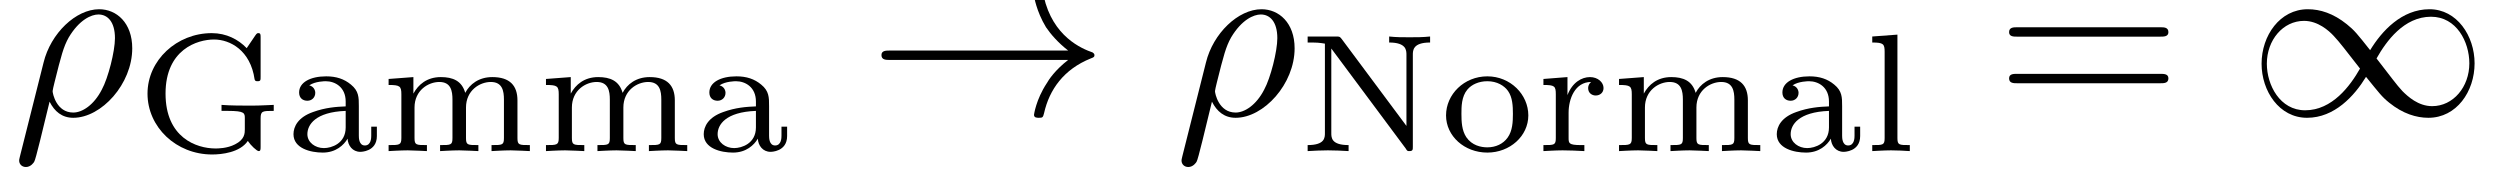
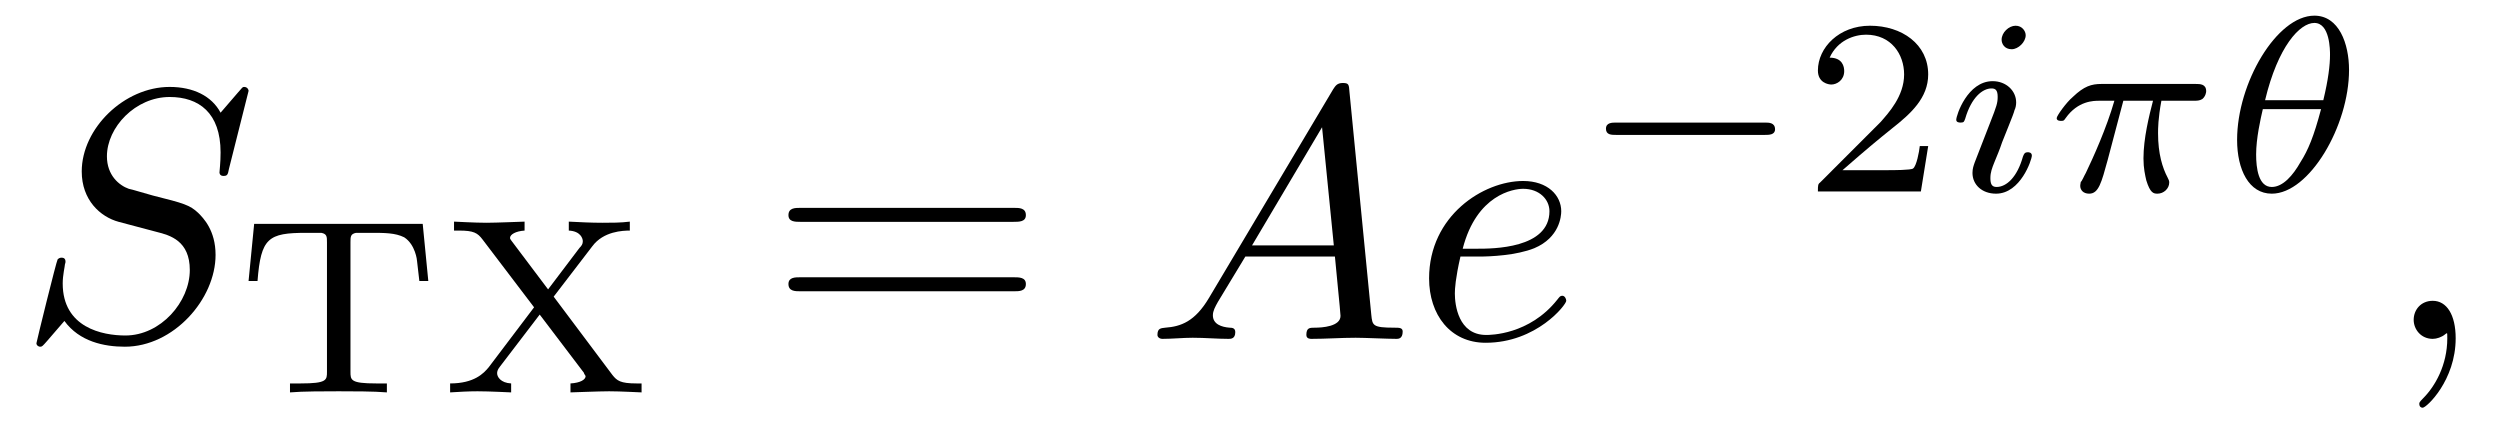
- <svg xmlns="http://www.w3.org/2000/svg" xmlns:xlink="http://www.w3.org/1999/xlink" viewBox="0 0 103.975 7.227" version="1.2">
+ <svg xmlns="http://www.w3.org/2000/svg" xmlns:xlink="http://www.w3.org/1999/xlink" viewBox="0 0 69.77 11.894" version="1.2">
  <defs>
    <g>
      <symbol overflow="visible" id="glyph0-0">
        <path style="stroke:none;" d="" />
      </symbol>
      <symbol overflow="visible" id="glyph0-1">
-         <path style="stroke:none;" d="M 0.328 1.719 C 0.297 1.844 0.297 1.859 0.297 1.891 C 0.297 2.031 0.406 2.156 0.578 2.156 C 0.781 2.156 0.906 1.969 0.922 1.938 C 0.984 1.859 1.297 0.516 1.562 -0.562 C 1.766 -0.156 2.078 0.109 2.547 0.109 C 3.719 0.109 5 -1.297 5 -2.781 C 5 -3.844 4.344 -4.406 3.625 -4.406 C 2.656 -4.406 1.609 -3.406 1.312 -2.188 Z M 2.547 -0.109 C 1.844 -0.109 1.688 -0.906 1.688 -1 C 1.688 -1.031 1.734 -1.234 1.766 -1.359 C 2.047 -2.484 2.141 -2.844 2.359 -3.234 C 2.797 -3.969 3.297 -4.188 3.594 -4.188 C 3.969 -4.188 4.281 -3.891 4.281 -3.203 C 4.281 -2.656 4 -1.547 3.734 -1.062 C 3.406 -0.422 2.922 -0.109 2.547 -0.109 Z M 2.547 -0.109 " />
+         <path style="stroke:none;" d="M 6.438 -6.922 C 6.438 -6.953 6.406 -7.031 6.312 -7.031 C 6.266 -7.031 6.266 -7.016 6.141 -6.875 L 5.656 -6.312 C 5.406 -6.781 4.891 -7.031 4.234 -7.031 C 2.969 -7.031 1.781 -5.875 1.781 -4.672 C 1.781 -3.875 2.297 -3.406 2.812 -3.266 L 3.875 -2.984 C 4.25 -2.891 4.797 -2.734 4.797 -1.922 C 4.797 -1.031 3.984 -0.094 3 -0.094 C 2.359 -0.094 1.25 -0.312 1.25 -1.547 C 1.25 -1.781 1.312 -2.031 1.312 -2.078 C 1.328 -2.125 1.328 -2.141 1.328 -2.156 C 1.328 -2.25 1.266 -2.266 1.219 -2.266 C 1.172 -2.266 1.141 -2.25 1.109 -2.219 C 1.078 -2.188 0.516 0.094 0.516 0.125 C 0.516 0.172 0.562 0.219 0.625 0.219 C 0.672 0.219 0.688 0.203 0.812 0.062 L 1.297 -0.5 C 1.719 0.078 2.406 0.219 2.984 0.219 C 4.344 0.219 5.516 -1.109 5.516 -2.344 C 5.516 -3.031 5.172 -3.375 5.031 -3.516 C 4.797 -3.734 4.641 -3.781 3.766 -4 C 3.531 -4.062 3.188 -4.172 3.094 -4.188 C 2.828 -4.281 2.484 -4.562 2.484 -5.094 C 2.484 -5.906 3.281 -6.75 4.234 -6.75 C 5.047 -6.75 5.656 -6.312 5.656 -5.203 C 5.656 -4.891 5.625 -4.703 5.625 -4.641 C 5.625 -4.641 5.625 -4.547 5.734 -4.547 C 5.844 -4.547 5.859 -4.578 5.891 -4.75 Z M 6.438 -6.922 " />
+       </symbol>
+       <symbol overflow="visible" id="glyph0-2">
+         <path style="stroke:none;" d="M 1.781 -1.141 C 1.391 -0.484 1 -0.344 0.562 -0.312 C 0.438 -0.297 0.344 -0.297 0.344 -0.109 C 0.344 -0.047 0.406 0 0.484 0 C 0.75 0 1.062 -0.031 1.328 -0.031 C 1.672 -0.031 2.016 0 2.328 0 C 2.391 0 2.516 0 2.516 -0.188 C 2.516 -0.297 2.438 -0.312 2.359 -0.312 C 2.141 -0.328 1.891 -0.406 1.891 -0.656 C 1.891 -0.781 1.953 -0.891 2.031 -1.031 L 2.797 -2.297 L 5.297 -2.297 C 5.312 -2.094 5.453 -0.734 5.453 -0.641 C 5.453 -0.344 4.938 -0.312 4.734 -0.312 C 4.594 -0.312 4.5 -0.312 4.5 -0.109 C 4.5 0 4.609 0 4.641 0 C 5.047 0 5.469 -0.031 5.875 -0.031 C 6.125 -0.031 6.766 0 7.016 0 C 7.062 0 7.188 0 7.188 -0.203 C 7.188 -0.312 7.094 -0.312 6.953 -0.312 C 6.344 -0.312 6.344 -0.375 6.312 -0.672 L 5.703 -6.891 C 5.688 -7.094 5.688 -7.141 5.516 -7.141 C 5.359 -7.141 5.312 -7.062 5.25 -6.969 Z M 2.984 -2.609 L 4.938 -5.906 L 5.266 -2.609 Z M 2.984 -2.609 " />
+       </symbol>
+       <symbol overflow="visible" id="glyph0-3">
+         <path style="stroke:none;" d="M 1.859 -2.297 C 2.156 -2.297 2.891 -2.328 3.391 -2.531 C 4.094 -2.828 4.141 -3.422 4.141 -3.562 C 4.141 -4 3.766 -4.406 3.078 -4.406 C 1.969 -4.406 0.453 -3.438 0.453 -1.688 C 0.453 -0.672 1.047 0.109 2.031 0.109 C 3.453 0.109 4.281 -0.953 4.281 -1.062 C 4.281 -1.125 4.234 -1.203 4.172 -1.203 C 4.109 -1.203 4.094 -1.172 4.031 -1.094 C 3.25 -0.109 2.156 -0.109 2.047 -0.109 C 1.266 -0.109 1.172 -0.953 1.172 -1.266 C 1.172 -1.391 1.188 -1.688 1.328 -2.297 Z M 1.391 -2.516 C 1.781 -4.031 2.812 -4.188 3.078 -4.188 C 3.531 -4.188 3.812 -3.891 3.812 -3.562 C 3.812 -2.516 2.219 -2.516 1.797 -2.516 Z M 1.391 -2.516 " />
+       </symbol>
+       <symbol overflow="visible" id="glyph0-4">
+         <path style="stroke:none;" d="M 2.031 -0.016 C 2.031 -0.672 1.781 -1.062 1.391 -1.062 C 1.062 -1.062 0.859 -0.812 0.859 -0.531 C 0.859 -0.266 1.062 0 1.391 0 C 1.5 0 1.641 -0.047 1.734 -0.125 C 1.766 -0.156 1.781 -0.156 1.781 -0.156 C 1.797 -0.156 1.797 -0.156 1.797 -0.016 C 1.797 0.734 1.453 1.328 1.125 1.656 C 1.016 1.766 1.016 1.781 1.016 1.812 C 1.016 1.891 1.062 1.922 1.109 1.922 C 1.219 1.922 2.031 1.156 2.031 -0.016 Z M 2.031 -0.016 " />
      </symbol>
      <symbol overflow="visible" id="glyph1-0">
        <path style="stroke:none;" d="" />
      </symbol>
      <symbol overflow="visible" id="glyph1-1">
-         <path style="stroke:none;" d="M 5.188 -1.359 C 5.188 -1.672 5.266 -1.672 5.734 -1.672 L 5.734 -1.922 C 5.672 -1.922 5.172 -1.891 4.828 -1.891 C 4.453 -1.891 3.938 -1.891 3.562 -1.922 L 3.562 -1.672 L 3.828 -1.672 C 4.531 -1.672 4.531 -1.578 4.531 -1.359 L 4.531 -0.906 C 4.531 -0.75 4.531 -0.484 4.125 -0.281 C 3.797 -0.109 3.406 -0.109 3.312 -0.109 C 2.516 -0.109 1.234 -0.562 1.234 -2.391 C 1.234 -4.234 2.562 -4.641 3.25 -4.641 C 3.922 -4.641 4.766 -4.188 4.938 -2.984 C 4.953 -2.906 5.016 -2.906 5.062 -2.906 C 5.188 -2.906 5.188 -2.953 5.188 -3.094 L 5.188 -4.719 C 5.188 -4.844 5.188 -4.906 5.094 -4.906 C 5.062 -4.906 5.031 -4.906 4.969 -4.812 L 4.609 -4.281 C 4.266 -4.641 3.766 -4.906 3.156 -4.906 C 1.703 -4.906 0.484 -3.781 0.484 -2.391 C 0.484 -1 1.672 0.141 3.172 0.141 C 3.562 0.141 4.328 0.062 4.656 -0.422 C 4.781 -0.234 5.031 0 5.109 0 C 5.188 0 5.188 -0.078 5.188 -0.188 Z M 5.188 -1.359 " />
+         <path style="stroke:none;" d="M 5.188 -4.703 L 0.484 -4.703 L 0.328 -3.109 L 0.578 -3.109 C 0.672 -4.312 0.875 -4.453 1.938 -4.453 C 2.078 -4.453 2.281 -4.453 2.359 -4.453 C 2.516 -4.422 2.516 -4.344 2.516 -4.188 L 2.516 -0.578 C 2.516 -0.344 2.516 -0.25 1.781 -0.25 L 1.484 -0.25 L 1.484 0 C 1.828 -0.031 2.484 -0.031 2.844 -0.031 C 3.203 -0.031 3.844 -0.031 4.188 0 L 4.188 -0.25 L 3.891 -0.25 C 3.172 -0.25 3.172 -0.344 3.172 -0.578 L 3.172 -4.188 C 3.172 -4.344 3.172 -4.422 3.328 -4.453 C 3.391 -4.453 3.594 -4.453 3.734 -4.453 C 4.125 -4.453 4.422 -4.453 4.672 -4.328 C 4.984 -4.125 5.031 -3.688 5.031 -3.656 L 5.094 -3.109 L 5.344 -3.109 Z M 5.188 -4.703 " />
      </symbol>
      <symbol overflow="visible" id="glyph1-2">
-         <path style="stroke:none;" d="M 3.109 -1.875 C 3.109 -2.234 3.109 -2.5 2.781 -2.766 C 2.5 -3 2.172 -3.109 1.75 -3.109 C 1.094 -3.109 0.625 -2.859 0.625 -2.438 C 0.625 -2.203 0.781 -2.094 0.969 -2.094 C 1.156 -2.094 1.297 -2.234 1.297 -2.422 C 1.297 -2.531 1.234 -2.688 1.047 -2.734 C 1.297 -2.906 1.703 -2.906 1.734 -2.906 C 2.125 -2.906 2.562 -2.656 2.562 -2.062 L 2.562 -1.859 C 2.172 -1.844 1.719 -1.812 1.203 -1.625 C 0.578 -1.406 0.391 -1.016 0.391 -0.703 C 0.391 -0.109 1.109 0.062 1.609 0.062 C 2.156 0.062 2.484 -0.25 2.641 -0.516 C 2.656 -0.234 2.844 0.031 3.172 0.031 C 3.188 0.031 3.859 0.031 3.859 -0.625 L 3.859 -1.016 L 3.625 -1.016 L 3.625 -0.641 C 3.625 -0.562 3.625 -0.234 3.359 -0.234 C 3.109 -0.234 3.109 -0.562 3.109 -0.641 Z M 2.562 -0.984 C 2.562 -0.312 1.969 -0.125 1.656 -0.125 C 1.297 -0.125 0.969 -0.359 0.969 -0.703 C 0.969 -1.094 1.297 -1.625 2.562 -1.672 Z M 2.562 -0.984 " />
+         <path style="stroke:none;" d="M 3.156 -2.672 L 4.234 -4.078 C 4.547 -4.5 5.094 -4.516 5.281 -4.516 L 5.281 -4.766 C 5.031 -4.734 4.766 -4.734 4.516 -4.734 C 4.203 -4.734 3.891 -4.75 3.578 -4.766 L 3.578 -4.516 C 3.906 -4.5 3.969 -4.297 3.969 -4.219 C 3.969 -4.141 3.938 -4.094 3.875 -4.031 L 3 -2.875 L 2 -4.203 C 1.938 -4.281 1.938 -4.297 1.938 -4.312 C 1.938 -4.406 2.094 -4.5 2.344 -4.516 L 2.344 -4.766 C 2.312 -4.766 1.547 -4.734 1.281 -4.734 C 0.953 -4.734 0.406 -4.766 0.375 -4.766 L 0.375 -4.516 L 0.516 -4.516 C 0.922 -4.516 1.031 -4.453 1.172 -4.266 L 2.609 -2.375 L 1.344 -0.703 C 1.203 -0.531 0.938 -0.25 0.266 -0.25 L 0.266 0 C 0.516 -0.016 0.781 -0.031 1.031 -0.031 C 1.375 -0.031 1.938 0 1.969 0 L 1.969 -0.25 C 1.672 -0.266 1.578 -0.438 1.578 -0.531 C 1.578 -0.562 1.578 -0.625 1.656 -0.719 L 2.766 -2.172 L 4 -0.547 C 4 -0.516 4.047 -0.469 4.047 -0.453 C 4.047 -0.359 3.906 -0.266 3.625 -0.25 L 3.625 0 C 3.656 0 4.438 -0.031 4.703 -0.031 C 5.031 -0.031 5.562 0 5.609 0 L 5.609 -0.25 L 5.469 -0.25 C 5.016 -0.25 4.922 -0.328 4.797 -0.484 Z M 3.156 -2.672 " />
      </symbol>
      <symbol overflow="visible" id="glyph1-3">
-         <path style="stroke:none;" d="M 5.734 -2.109 C 5.734 -2.719 5.422 -3.078 4.688 -3.078 C 4.125 -3.078 3.75 -2.781 3.562 -2.422 C 3.422 -2.922 3.047 -3.078 2.547 -3.078 C 1.969 -3.078 1.609 -2.766 1.406 -2.391 L 1.406 -3.078 L 0.375 -3 L 0.375 -2.75 C 0.844 -2.75 0.906 -2.703 0.906 -2.359 L 0.906 -0.547 C 0.906 -0.25 0.828 -0.25 0.375 -0.25 L 0.375 0 C 0.391 0 0.875 -0.031 1.172 -0.031 C 1.422 -0.031 1.906 0 1.969 0 L 1.969 -0.25 C 1.516 -0.25 1.453 -0.25 1.453 -0.547 L 1.453 -1.812 C 1.453 -2.531 2.031 -2.875 2.484 -2.875 C 2.969 -2.875 3.031 -2.5 3.031 -2.141 L 3.031 -0.547 C 3.031 -0.25 2.969 -0.25 2.516 -0.25 L 2.516 0 C 2.531 0 3.016 -0.031 3.312 -0.031 C 3.562 -0.031 4.047 0 4.109 0 L 4.109 -0.25 C 3.656 -0.25 3.594 -0.25 3.594 -0.547 L 3.594 -1.812 C 3.594 -2.531 4.172 -2.875 4.625 -2.875 C 5.109 -2.875 5.172 -2.5 5.172 -2.141 L 5.172 -0.547 C 5.172 -0.25 5.109 -0.25 4.656 -0.25 L 4.656 0 C 4.672 0 5.156 -0.031 5.453 -0.031 C 5.703 -0.031 6.188 0 6.25 0 L 6.25 -0.25 C 5.797 -0.25 5.734 -0.25 5.734 -0.547 Z M 5.734 -2.109 " />
-       </symbol>
-       <symbol overflow="visible" id="glyph1-4">
-         <path style="stroke:none;" d="M 1.812 -4.656 C 1.734 -4.75 1.734 -4.766 1.594 -4.766 L 0.391 -4.766 L 0.391 -4.516 L 0.594 -4.516 C 0.906 -4.516 1.078 -4.469 1.109 -4.469 L 1.109 -0.75 C 1.109 -0.562 1.109 -0.25 0.391 -0.25 L 0.391 0 C 0.672 -0.016 0.953 -0.031 1.234 -0.031 C 1.531 -0.031 1.812 -0.016 2.094 0 L 2.094 -0.25 C 1.375 -0.25 1.375 -0.562 1.375 -0.75 L 1.375 -4.266 L 4.469 -0.109 C 4.531 0 4.547 0 4.625 0 C 4.766 0 4.766 -0.062 4.766 -0.188 L 4.766 -4 C 4.766 -4.188 4.766 -4.516 5.484 -4.516 L 5.484 -4.766 C 5.188 -4.734 4.906 -4.734 4.625 -4.734 C 4.344 -4.734 4.062 -4.734 3.781 -4.766 L 3.781 -4.516 C 4.5 -4.516 4.5 -4.188 4.5 -4 L 4.5 -1.047 Z M 1.812 -4.656 " />
-       </symbol>
-       <symbol overflow="visible" id="glyph1-5">
-         <path style="stroke:none;" d="M 3.688 -1.484 C 3.688 -2.359 2.938 -3.109 1.984 -3.109 C 1.016 -3.109 0.266 -2.359 0.266 -1.484 C 0.266 -0.625 1.031 0.062 1.984 0.062 C 2.922 0.062 3.688 -0.625 3.688 -1.484 Z M 1.984 -0.156 C 1.719 -0.156 1.344 -0.234 1.109 -0.578 C 0.922 -0.859 0.906 -1.219 0.906 -1.547 C 0.906 -1.844 0.906 -2.266 1.156 -2.562 C 1.328 -2.766 1.625 -2.906 1.984 -2.906 C 2.391 -2.906 2.688 -2.719 2.844 -2.5 C 3.031 -2.234 3.047 -1.875 3.047 -1.547 C 3.047 -1.219 3.031 -0.844 2.828 -0.562 C 2.641 -0.297 2.328 -0.156 1.984 -0.156 Z M 1.984 -0.156 " />
-       </symbol>
-       <symbol overflow="visible" id="glyph1-6">
-         <path style="stroke:none;" d="M 1.391 -1.594 C 1.391 -2.172 1.656 -2.875 2.328 -2.875 C 2.266 -2.828 2.203 -2.734 2.203 -2.625 C 2.203 -2.391 2.391 -2.312 2.516 -2.312 C 2.688 -2.312 2.844 -2.422 2.844 -2.625 C 2.844 -2.859 2.609 -3.078 2.281 -3.078 C 1.938 -3.078 1.547 -2.859 1.344 -2.328 L 1.344 -3.078 L 0.344 -3 L 0.344 -2.75 C 0.812 -2.75 0.859 -2.703 0.859 -2.359 L 0.859 -0.547 C 0.859 -0.25 0.797 -0.25 0.344 -0.25 L 0.344 0 C 0.375 0 0.844 -0.031 1.141 -0.031 C 1.438 -0.031 1.734 -0.016 2.047 0 L 2.047 -0.25 L 1.906 -0.25 C 1.391 -0.25 1.391 -0.328 1.391 -0.562 Z M 1.391 -1.594 " />
-       </symbol>
-       <symbol overflow="visible" id="glyph1-7">
-         <path style="stroke:none;" d="M 1.438 -4.844 L 0.391 -4.766 L 0.391 -4.516 C 0.859 -4.516 0.906 -4.453 0.906 -4.125 L 0.906 -0.547 C 0.906 -0.25 0.844 -0.25 0.391 -0.25 L 0.391 0 C 0.406 0 0.891 -0.031 1.172 -0.031 C 1.438 -0.031 1.688 -0.016 1.953 0 L 1.953 -0.25 C 1.5 -0.25 1.438 -0.25 1.438 -0.547 Z M 1.438 -4.844 " />
+         <path style="stroke:none;" d="M 3.516 -1.266 L 3.281 -1.266 C 3.266 -1.109 3.188 -0.703 3.094 -0.641 C 3.047 -0.594 2.516 -0.594 2.406 -0.594 L 1.125 -0.594 C 1.859 -1.234 2.109 -1.438 2.516 -1.766 C 3.031 -2.172 3.516 -2.609 3.516 -3.266 C 3.516 -4.109 2.781 -4.625 1.891 -4.625 C 1.031 -4.625 0.438 -4.016 0.438 -3.375 C 0.438 -3.031 0.734 -2.984 0.812 -2.984 C 0.969 -2.984 1.172 -3.109 1.172 -3.359 C 1.172 -3.484 1.125 -3.734 0.766 -3.734 C 0.984 -4.219 1.453 -4.375 1.781 -4.375 C 2.484 -4.375 2.844 -3.828 2.844 -3.266 C 2.844 -2.656 2.406 -2.188 2.188 -1.938 L 0.516 -0.266 C 0.438 -0.203 0.438 -0.188 0.438 0 L 3.312 0 Z M 3.516 -1.266 " />
      </symbol>
      <symbol overflow="visible" id="glyph2-0">
        <path style="stroke:none;" d="" />
      </symbol>
      <symbol overflow="visible" id="glyph2-1">
-         <path style="stroke:none;" d="M 8.312 -2.297 C 7.766 -1.875 7.5 -1.469 7.422 -1.328 C 6.969 -0.641 6.891 -0.016 6.891 -0.016 C 6.891 0.109 7.016 0.109 7.094 0.109 C 7.25 0.109 7.266 0.094 7.312 -0.094 C 7.531 -1.062 8.125 -1.906 9.25 -2.359 C 9.375 -2.406 9.406 -2.422 9.406 -2.5 C 9.406 -2.562 9.344 -2.594 9.328 -2.609 C 8.875 -2.766 7.672 -3.266 7.297 -4.938 C 7.266 -5.062 7.25 -5.094 7.094 -5.094 C 7.016 -5.094 6.891 -5.094 6.891 -4.969 C 6.891 -4.953 6.984 -4.328 7.391 -3.656 C 7.594 -3.359 7.891 -3.016 8.312 -2.688 L 0.906 -2.688 C 0.734 -2.688 0.547 -2.688 0.547 -2.5 C 0.547 -2.297 0.734 -2.297 0.906 -2.297 Z M 8.312 -2.297 " />
-       </symbol>
-       <symbol overflow="visible" id="glyph2-2">
-         <path style="stroke:none;" d="M 5.062 -2.703 C 4.531 -3.375 4.406 -3.531 4.094 -3.781 C 3.531 -4.234 2.984 -4.406 2.469 -4.406 C 1.312 -4.406 0.547 -3.312 0.547 -2.141 C 0.547 -1 1.281 0.109 2.438 0.109 C 3.578 0.109 4.406 -0.797 4.891 -1.594 C 5.438 -0.922 5.547 -0.766 5.859 -0.516 C 6.422 -0.062 6.984 0.109 7.484 0.109 C 8.656 0.109 9.406 -0.984 9.406 -2.156 C 9.406 -3.297 8.672 -4.406 7.531 -4.406 C 6.375 -4.406 5.547 -3.5 5.062 -2.703 Z M 5.328 -2.359 C 5.734 -3.078 6.469 -4.094 7.594 -4.094 C 8.656 -4.094 9.188 -3.047 9.188 -2.156 C 9.188 -1.172 8.516 -0.375 7.641 -0.375 C 7.062 -0.375 6.625 -0.781 6.406 -1 C 6.156 -1.266 5.938 -1.578 5.328 -2.359 Z M 4.641 -1.938 C 4.234 -1.219 3.484 -0.203 2.359 -0.203 C 1.312 -0.203 0.766 -1.25 0.766 -2.141 C 0.766 -3.125 1.438 -3.922 2.312 -3.922 C 2.891 -3.922 3.344 -3.516 3.547 -3.297 C 3.797 -3.031 4.031 -2.719 4.641 -1.938 Z M 4.641 -1.938 " />
+         <path style="stroke:none;" d="M 6.844 -3.266 C 7 -3.266 7.188 -3.266 7.188 -3.453 C 7.188 -3.656 7 -3.656 6.859 -3.656 L 0.891 -3.656 C 0.75 -3.656 0.562 -3.656 0.562 -3.453 C 0.562 -3.266 0.75 -3.266 0.891 -3.266 Z M 6.859 -1.328 C 7 -1.328 7.188 -1.328 7.188 -1.531 C 7.188 -1.719 7 -1.719 6.844 -1.719 L 0.891 -1.719 C 0.75 -1.719 0.562 -1.719 0.562 -1.531 C 0.562 -1.328 0.75 -1.328 0.891 -1.328 Z M 6.859 -1.328 " />
      </symbol>
      <symbol overflow="visible" id="glyph3-0">
        <path style="stroke:none;" d="" />
      </symbol>
      <symbol overflow="visible" id="glyph3-1">
-         <path style="stroke:none;" d="M 6.844 -3.266 C 7 -3.266 7.188 -3.266 7.188 -3.453 C 7.188 -3.656 7 -3.656 6.859 -3.656 L 0.891 -3.656 C 0.75 -3.656 0.562 -3.656 0.562 -3.453 C 0.562 -3.266 0.75 -3.266 0.891 -3.266 Z M 6.859 -1.328 C 7 -1.328 7.188 -1.328 7.188 -1.531 C 7.188 -1.719 7 -1.719 6.844 -1.719 L 0.891 -1.719 C 0.75 -1.719 0.562 -1.719 0.562 -1.531 C 0.562 -1.328 0.75 -1.328 0.891 -1.328 Z M 6.859 -1.328 " />
+         <path style="stroke:none;" d="M 5.188 -1.578 C 5.297 -1.578 5.469 -1.578 5.469 -1.734 C 5.469 -1.922 5.297 -1.922 5.188 -1.922 L 1.031 -1.922 C 0.922 -1.922 0.75 -1.922 0.75 -1.75 C 0.75 -1.578 0.906 -1.578 1.031 -1.578 Z M 5.188 -1.578 " />
+       </symbol>
+       <symbol overflow="visible" id="glyph4-0">
+         <path style="stroke:none;" d="" />
+       </symbol>
+       <symbol overflow="visible" id="glyph4-1">
+         <path style="stroke:none;" d="M 2.266 -4.359 C 2.266 -4.469 2.172 -4.625 1.984 -4.625 C 1.797 -4.625 1.594 -4.438 1.594 -4.234 C 1.594 -4.125 1.672 -3.969 1.875 -3.969 C 2.062 -3.969 2.266 -4.172 2.266 -4.359 Z M 0.844 -0.812 C 0.812 -0.719 0.781 -0.641 0.781 -0.516 C 0.781 -0.188 1.047 0.062 1.438 0.062 C 2.125 0.062 2.438 -0.891 2.438 -1 C 2.438 -1.094 2.344 -1.094 2.328 -1.094 C 2.234 -1.094 2.219 -1.047 2.188 -0.969 C 2.031 -0.406 1.734 -0.125 1.453 -0.125 C 1.312 -0.125 1.281 -0.219 1.281 -0.375 C 1.281 -0.531 1.328 -0.656 1.391 -0.812 C 1.469 -1 1.547 -1.188 1.609 -1.375 C 1.672 -1.547 1.938 -2.172 1.953 -2.266 C 1.984 -2.328 2 -2.406 2 -2.484 C 2 -2.812 1.719 -3.078 1.344 -3.078 C 0.641 -3.078 0.328 -2.125 0.328 -2 C 0.328 -1.922 0.422 -1.922 0.453 -1.922 C 0.547 -1.922 0.547 -1.953 0.578 -2.031 C 0.75 -2.625 1.062 -2.875 1.312 -2.875 C 1.422 -2.875 1.484 -2.828 1.484 -2.641 C 1.484 -2.469 1.453 -2.375 1.281 -1.938 Z M 0.844 -0.812 " />
+       </symbol>
+       <symbol overflow="visible" id="glyph4-2">
+         <path style="stroke:none;" d="M 2.172 -2.531 L 3 -2.531 C 2.891 -2.109 2.734 -1.484 2.734 -0.922 C 2.734 -0.641 2.781 -0.453 2.812 -0.312 C 2.922 0.047 3.016 0.062 3.125 0.062 C 3.297 0.062 3.453 -0.078 3.453 -0.25 C 3.453 -0.297 3.438 -0.328 3.406 -0.391 C 3.266 -0.656 3.141 -1.047 3.141 -1.625 C 3.141 -1.75 3.141 -2.031 3.234 -2.531 L 4.109 -2.531 C 4.234 -2.531 4.297 -2.531 4.375 -2.578 C 4.469 -2.656 4.484 -2.766 4.484 -2.797 C 4.484 -3 4.312 -3 4.188 -3 L 1.562 -3 C 1.281 -3 1.078 -2.938 0.766 -2.641 C 0.578 -2.484 0.312 -2.109 0.312 -2.047 C 0.312 -1.969 0.406 -1.969 0.438 -1.969 C 0.516 -1.969 0.516 -1.984 0.562 -2.047 C 0.906 -2.531 1.344 -2.531 1.5 -2.531 L 1.922 -2.531 C 1.703 -1.766 1.328 -0.938 1.125 -0.516 C 1.078 -0.438 1.016 -0.281 0.984 -0.266 C 0.984 -0.234 0.969 -0.203 0.969 -0.156 C 0.969 -0.047 1.047 0.062 1.219 0.062 C 1.484 0.062 1.562 -0.25 1.734 -0.875 Z M 2.172 -2.531 " />
+       </symbol>
+       <symbol overflow="visible" id="glyph4-3">
+         <path style="stroke:none;" d="M 3.562 -3.391 C 3.562 -4.125 3.281 -4.906 2.594 -4.906 C 1.547 -4.906 0.438 -3.031 0.438 -1.438 C 0.438 -0.609 0.766 0.062 1.406 0.062 C 2.453 0.062 3.562 -1.828 3.562 -3.391 Z M 1.219 -2.547 C 1.578 -4.047 2.188 -4.703 2.594 -4.703 C 3.031 -4.703 3.031 -3.938 3.031 -3.812 C 3.031 -3.531 2.984 -3.125 2.844 -2.547 Z M 2.781 -2.297 C 2.578 -1.531 2.422 -1.156 2.203 -0.812 C 2 -0.453 1.719 -0.125 1.406 -0.125 C 1.031 -0.125 0.969 -0.656 0.969 -1.031 C 0.969 -1.484 1.094 -2.031 1.156 -2.297 Z M 2.781 -2.297 " />
      </symbol>
    </g>
+     <clipPath id="clip1">
+       <path d="M 67 8 L 69 8 L 69 11.895 L 67 11.895 Z M 67 8 " />
+     </clipPath>
  </defs>
  <g id="surface1">
    <g style="fill:rgb(0%,0%,0%);fill-opacity:1;">
-       <use xlink:href="#glyph0-1" x="0.5" y="4.79" />
+       <use xlink:href="#glyph0-1" x="0.5" y="9.457" />
    </g>
    <g style="fill:rgb(0%,0%,0%);fill-opacity:1;">
-       <use xlink:href="#glyph1-1" x="5.651" y="6.284" />
-       <use xlink:href="#glyph1-2" x="11.815" y="6.284" />
-       <use xlink:href="#glyph1-3" x="15.787" y="6.284" />
-       <use xlink:href="#glyph1-3" x="22.332" y="6.284" />
-       <use xlink:href="#glyph1-2" x="28.877" y="6.284" />
+       <use xlink:href="#glyph1-1" x="6.609" y="10.951" />
+       <use xlink:href="#glyph1-2" x="12.296" y="10.951" />
    </g>
    <g style="fill:rgb(0%,0%,0%);fill-opacity:1;">
-       <use xlink:href="#glyph2-1" x="36.113" y="4.79" />
+       <use xlink:href="#glyph2-1" x="21.442" y="9.457" />
    </g>
    <g style="fill:rgb(0%,0%,0%);fill-opacity:1;">
-       <use xlink:href="#glyph0-1" x="48.843" y="4.79" />
+       <use xlink:href="#glyph0-2" x="31.958" y="9.457" />
+       <use xlink:href="#glyph0-3" x="39.43" y="9.457" />
    </g>
    <g style="fill:rgb(0%,0%,0%);fill-opacity:1;">
-       <use xlink:href="#glyph1-4" x="53.994" y="6.284" />
-       <use xlink:href="#glyph1-5" x="59.875" y="6.284" />
-       <use xlink:href="#glyph1-6" x="63.847" y="6.284" />
-       <use xlink:href="#glyph1-3" x="66.96" y="6.284" />
-       <use xlink:href="#glyph1-2" x="73.505" y="6.284" />
-       <use xlink:href="#glyph1-7" x="77.476" y="6.284" />
+       <use xlink:href="#glyph3-1" x="44.069" y="5.343" />
    </g>
    <g style="fill:rgb(0%,0%,0%);fill-opacity:1;">
-       <use xlink:href="#glyph3-1" x="82.996" y="4.79" />
+       <use xlink:href="#glyph1-3" x="50.296" y="5.343" />
    </g>
    <g style="fill:rgb(0%,0%,0%);fill-opacity:1;">
-       <use xlink:href="#glyph2-2" x="93.512" y="4.79" />
+       <use xlink:href="#glyph4-1" x="54.267" y="5.343" />
+       <use xlink:href="#glyph4-2" x="57.086" y="5.343" />
+     </g>
+     <g style="fill:rgb(0%,0%,0%);fill-opacity:1;">
+       <use xlink:href="#glyph4-3" x="61.995" y="5.343" />
+     </g>
+     <g clip-path="url(#clip1)" clip-rule="nonzero">
+       <g style="fill:rgb(0%,0%,0%);fill-opacity:1;">
+         <use xlink:href="#glyph0-4" x="66.502" y="9.457" />
+       </g>
    </g>
  </g>
</svg>
